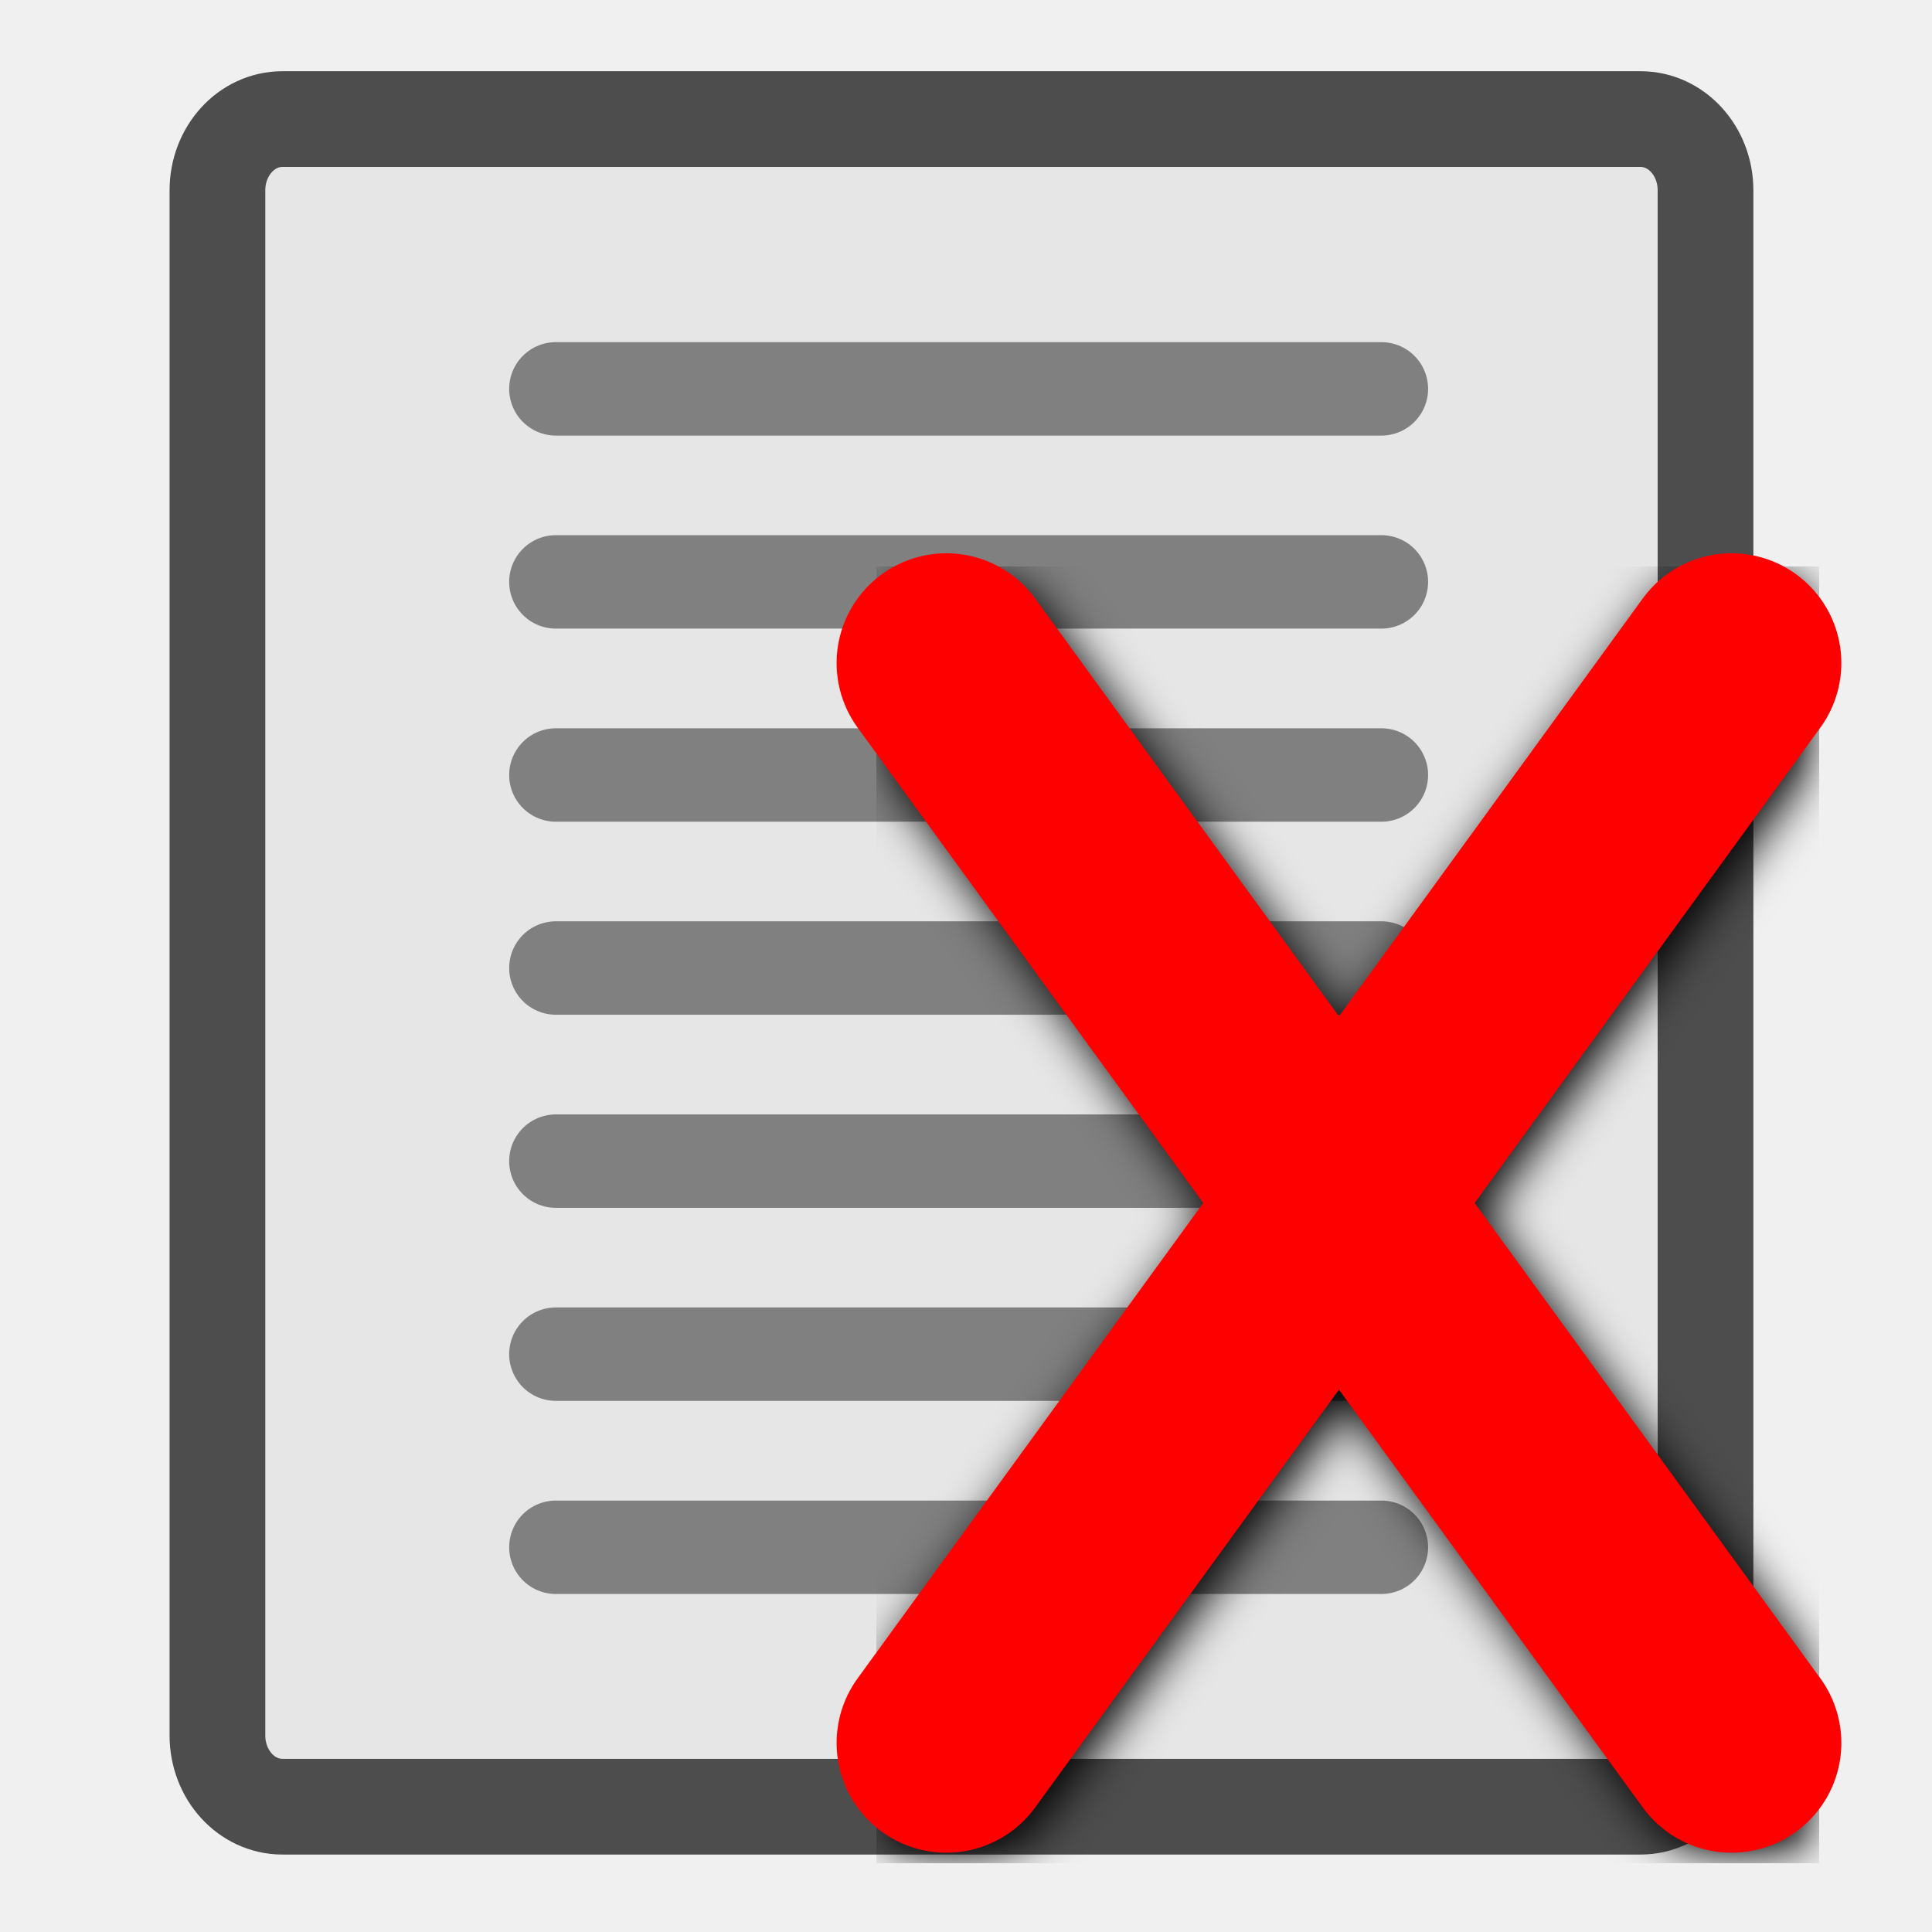
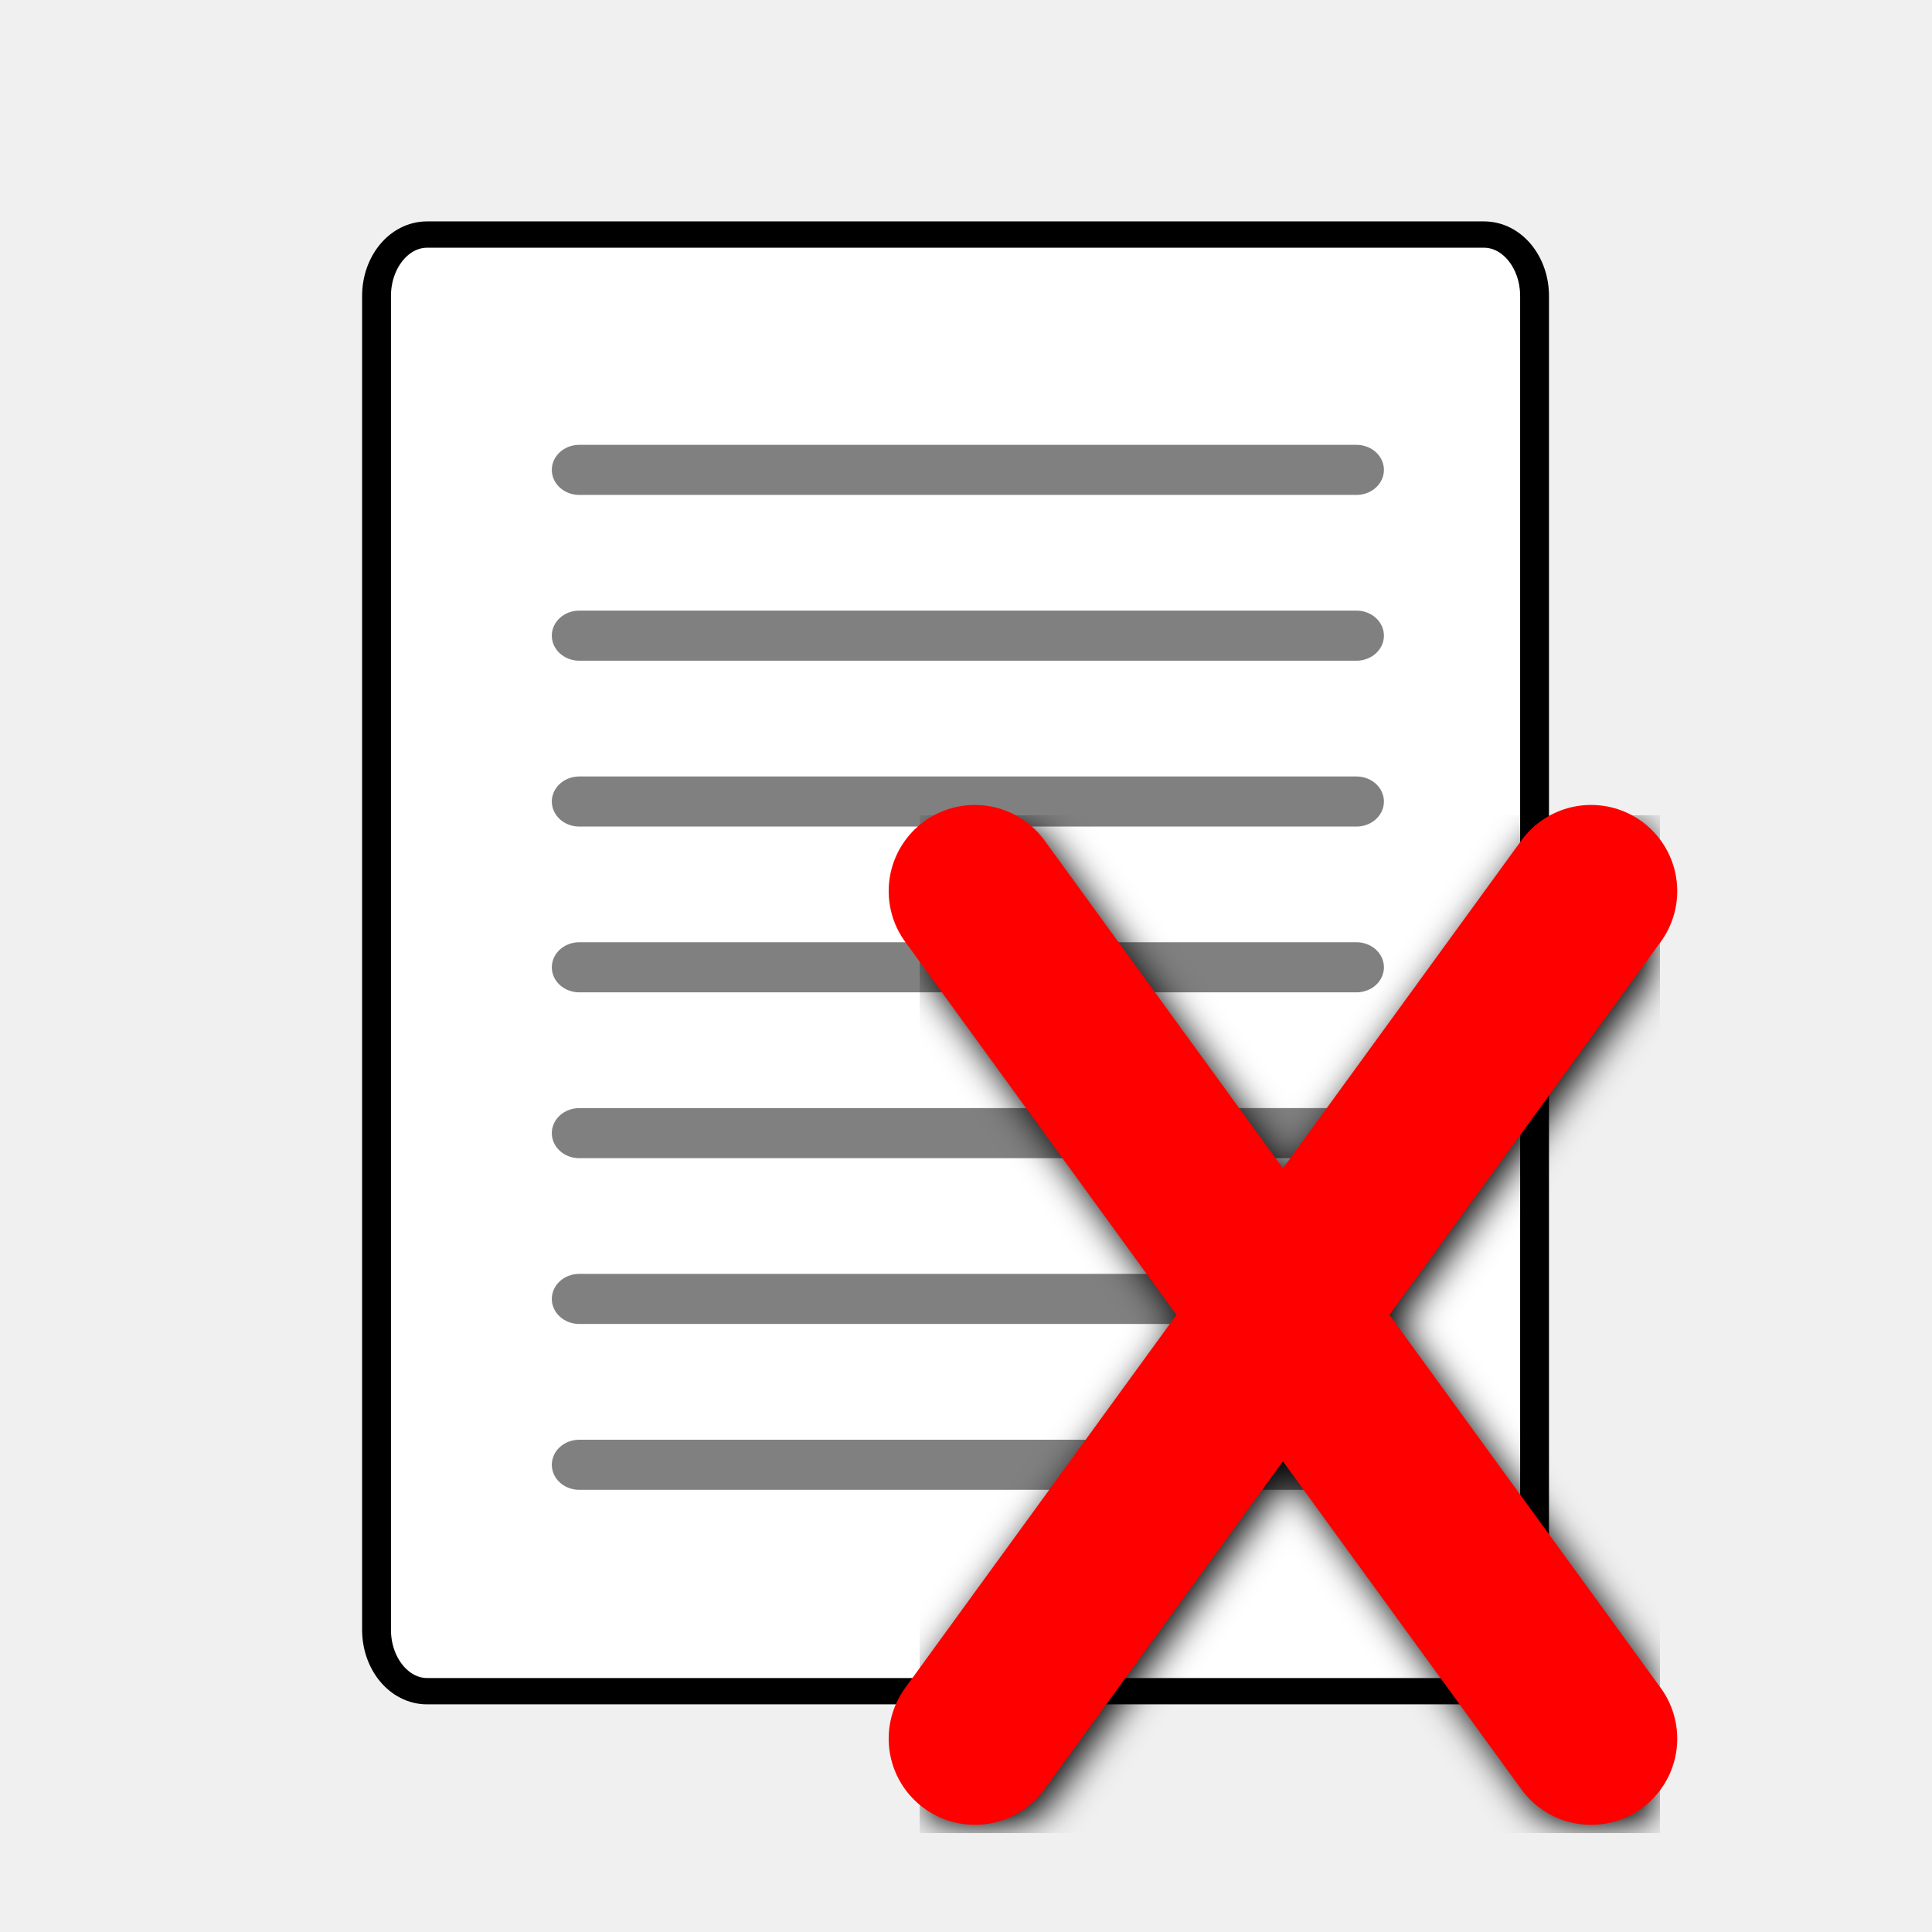
<svg xmlns="http://www.w3.org/2000/svg" id="svg2" version="1.1" width="22" height="22">
  <defs id="defs6">
    <marker orient="auto" refY="0.0" refX="0.0" id="Arrow1Lstart" style="overflow:visible">
      <path id="path3824" d="M 0.0,0.0 L 5.0,-5.0 L -12.5,0.0 L 5.0,5.0 L 0.0,0.0 z " style="fill-rule:evenodd;stroke:#000000;stroke-width:1.0pt" transform="scale(0.8) translate(12.5,0)" />
    </marker>
    <filter id="filter8159">
      <feGaussianBlur stdDeviation="0.265" id="feGaussianBlur8161" />
    </filter>
  </defs>
-   <rect style="fill:#e6e6e6;stroke:#4d4d4d;stroke-width:1.09;stroke-linecap:round;stroke-linejoin:miter;stroke-miterlimit:4;stroke-opacity:1;stroke-dasharray:none" id="rect2987" width="16.945" height="19.217" x="2.476" y="1.356" rx="0.739" ry="0.811" />
-   <path style="fill:none;stroke:#808080;stroke-width:1.064px;stroke-linecap:round;stroke-linejoin:miter;stroke-opacity:1" d="m 6.33,4.428 9.4,0" id="path3759" />
-   <path id="path3761" d="m 6.33,6.626 9.4,0" style="fill:none;stroke:#808080;stroke-width:1.064px;stroke-linecap:round;stroke-linejoin:miter;stroke-opacity:1" />
-   <path style="fill:none;stroke:#808080;stroke-width:1.064px;stroke-linecap:round;stroke-linejoin:miter;stroke-opacity:1" d="m 6.33,8.825 9.4,0" id="path3763" />
-   <path id="path3765" d="m 6.33,11.023 9.4,0" style="fill:none;stroke:#808080;stroke-width:1.064px;stroke-linecap:round;stroke-linejoin:miter;stroke-opacity:1" />
-   <path style="fill:none;stroke:#808080;stroke-width:1.064px;stroke-linecap:round;stroke-linejoin:miter;stroke-opacity:1" d="m 6.33,13.222 9.4,0" id="path3767" />
-   <path id="path3769" d="m 6.33,15.42 9.4,0" style="fill:none;stroke:#808080;stroke-width:1.064px;stroke-linecap:round;stroke-linejoin:miter;stroke-opacity:1" />
-   <path style="fill:none;stroke:#808080;stroke-width:1.064px;stroke-linecap:round;stroke-linejoin:miter;stroke-opacity:1" d="m 6.33,17.619 9.4,0" id="path3771" />
-   <g style="stroke-width:2.5;stroke-miterlimit:4;stroke-dasharray:none;fill:#000000;stroke:#000000;filter:url(#filter8159)" transform="translate(68.3415,-7.00396)" id="g8133">
-     <path style="fill:#000000;stroke:#000000;stroke-width:2.5;stroke-linecap:round;stroke-linejoin:round;stroke-miterlimit:4;stroke-opacity:1;stroke-dasharray:none" d="m -57.466,14.686 8.941,12.297" id="path8135" />
-     <path id="path8137" d="m -48.525,14.686 -8.941,12.297" style="fill:#000000;stroke:#000000;stroke-width:2.5;stroke-linecap:round;stroke-linejoin:round;stroke-miterlimit:4;stroke-opacity:1;stroke-dasharray:none" />
+   <g id="g3774" transform="matrix(0.941498,0,0,0.858847,0.6365409,1.547637)">
+     <g id="g3903">
+       <rect style="fill:#ffffff;stroke:#000000;stroke-width:0.349;stroke-linecap:round;stroke-linejoin:miter;stroke-miterlimit:4;stroke-opacity:1;stroke-dasharray:none" id="rect2987" width="14.006" height="19.313" x="3.878" y="1.308" rx="0.611" ry="0.815" />
+       <path style="fill:none;stroke:#808080;stroke-width:0.664;stroke-linecap:round;stroke-linejoin:miter;stroke-miterlimit:4;stroke-opacity:1;stroke-dasharray:none" d="m 6.33,4.428 9.4,0" id="path3759" />
+       <path id="path3761" d="m 6.33,6.626 9.4,0" style="fill:none;stroke:#808080;stroke-width:0.664;stroke-linecap:round;stroke-linejoin:miter;stroke-miterlimit:4;stroke-opacity:1;stroke-dasharray:none" />
+       <path style="fill:none;stroke:#808080;stroke-width:0.664;stroke-linecap:round;stroke-linejoin:miter;stroke-miterlimit:4;stroke-opacity:1;stroke-dasharray:none" d="m 6.33,8.825 9.4,0" id="path3763" />
+       <path id="path3765" d="m 6.33,11.023 9.4,0" style="fill:none;stroke:#808080;stroke-width:0.664;stroke-linecap:round;stroke-linejoin:miter;stroke-miterlimit:4;stroke-opacity:1;stroke-dasharray:none" />
+       <path style="fill:none;stroke:#808080;stroke-width:0.664;stroke-linecap:round;stroke-linejoin:miter;stroke-miterlimit:4;stroke-opacity:1;stroke-dasharray:none" d="m 6.33,13.222 9.4,0" id="path3767" />
+       <path id="path3769" d="m 6.33,15.42 9.4,0" style="fill:none;stroke:#808080;stroke-width:0.664;stroke-linecap:round;stroke-linejoin:miter;stroke-miterlimit:4;stroke-opacity:1;stroke-dasharray:none" />
+       <path style="fill:none;stroke:#808080;stroke-width:0.664;stroke-linecap:round;stroke-linejoin:miter;stroke-miterlimit:4;stroke-opacity:1;stroke-dasharray:none" d="m 6.33,17.619 9.4,0" id="path3771" />
+     </g>
  </g>
-   <g id="g4373" transform="translate(68.24262,-7.135794)" style="stroke-width:2.5;stroke-miterlimit:4;stroke-dasharray:none">
-     <path id="path3855" d="m -57.466,14.686 8.941,12.297" style="fill:none;stroke:#ff0000;stroke-width:2.5;stroke-linecap:round;stroke-linejoin:round;stroke-miterlimit:4;stroke-opacity:1;stroke-dasharray:none" />
-     <path style="fill:none;stroke:#ff0000;stroke-width:2.5;stroke-linecap:round;stroke-linejoin:round;stroke-miterlimit:4;stroke-opacity:1;stroke-dasharray:none" d="m -48.525,14.686 -8.941,12.297" id="path3857" />
+   <g id="g3784" transform="matrix(0.7848515,0,0,0.7848515,2.642445,4.221252)">
+     <g id="g8133" transform="translate(68.3415,-7.00396)" style="fill:#000000;stroke:#000000;stroke-width:2.5;stroke-miterlimit:4;stroke-dasharray:none;filter:url(#filter8159)">
+       <path id="path8135" d="m -57.466,14.686 8.941,12.297" style="fill:#000000;stroke:#000000;stroke-width:2.5;stroke-linecap:round;stroke-linejoin:round;stroke-miterlimit:4;stroke-opacity:1;stroke-dasharray:none" />
+       <path style="fill:#000000;stroke:#000000;stroke-width:2.5;stroke-linecap:round;stroke-linejoin:round;stroke-miterlimit:4;stroke-opacity:1;stroke-dasharray:none" d="m -48.525,14.686 -8.941,12.297" id="path8137" />
+     </g>
+     <g style="stroke-width:2.5;stroke-miterlimit:4;stroke-dasharray:none" transform="translate(68.24262,-7.135794)" id="g4373">
+       <path style="fill:none;stroke:#ff0000;stroke-width:2.5;stroke-linecap:round;stroke-linejoin:round;stroke-miterlimit:4;stroke-opacity:1;stroke-dasharray:none" d="m -57.466,14.686 8.941,12.297" id="path3855" />
+       <path id="path3857" d="m -48.525,14.686 -8.941,12.297" style="fill:none;stroke:#ff0000;stroke-width:2.5;stroke-linecap:round;stroke-linejoin:round;stroke-miterlimit:4;stroke-opacity:1;stroke-dasharray:none" />
+     </g>
  </g>
</svg>
